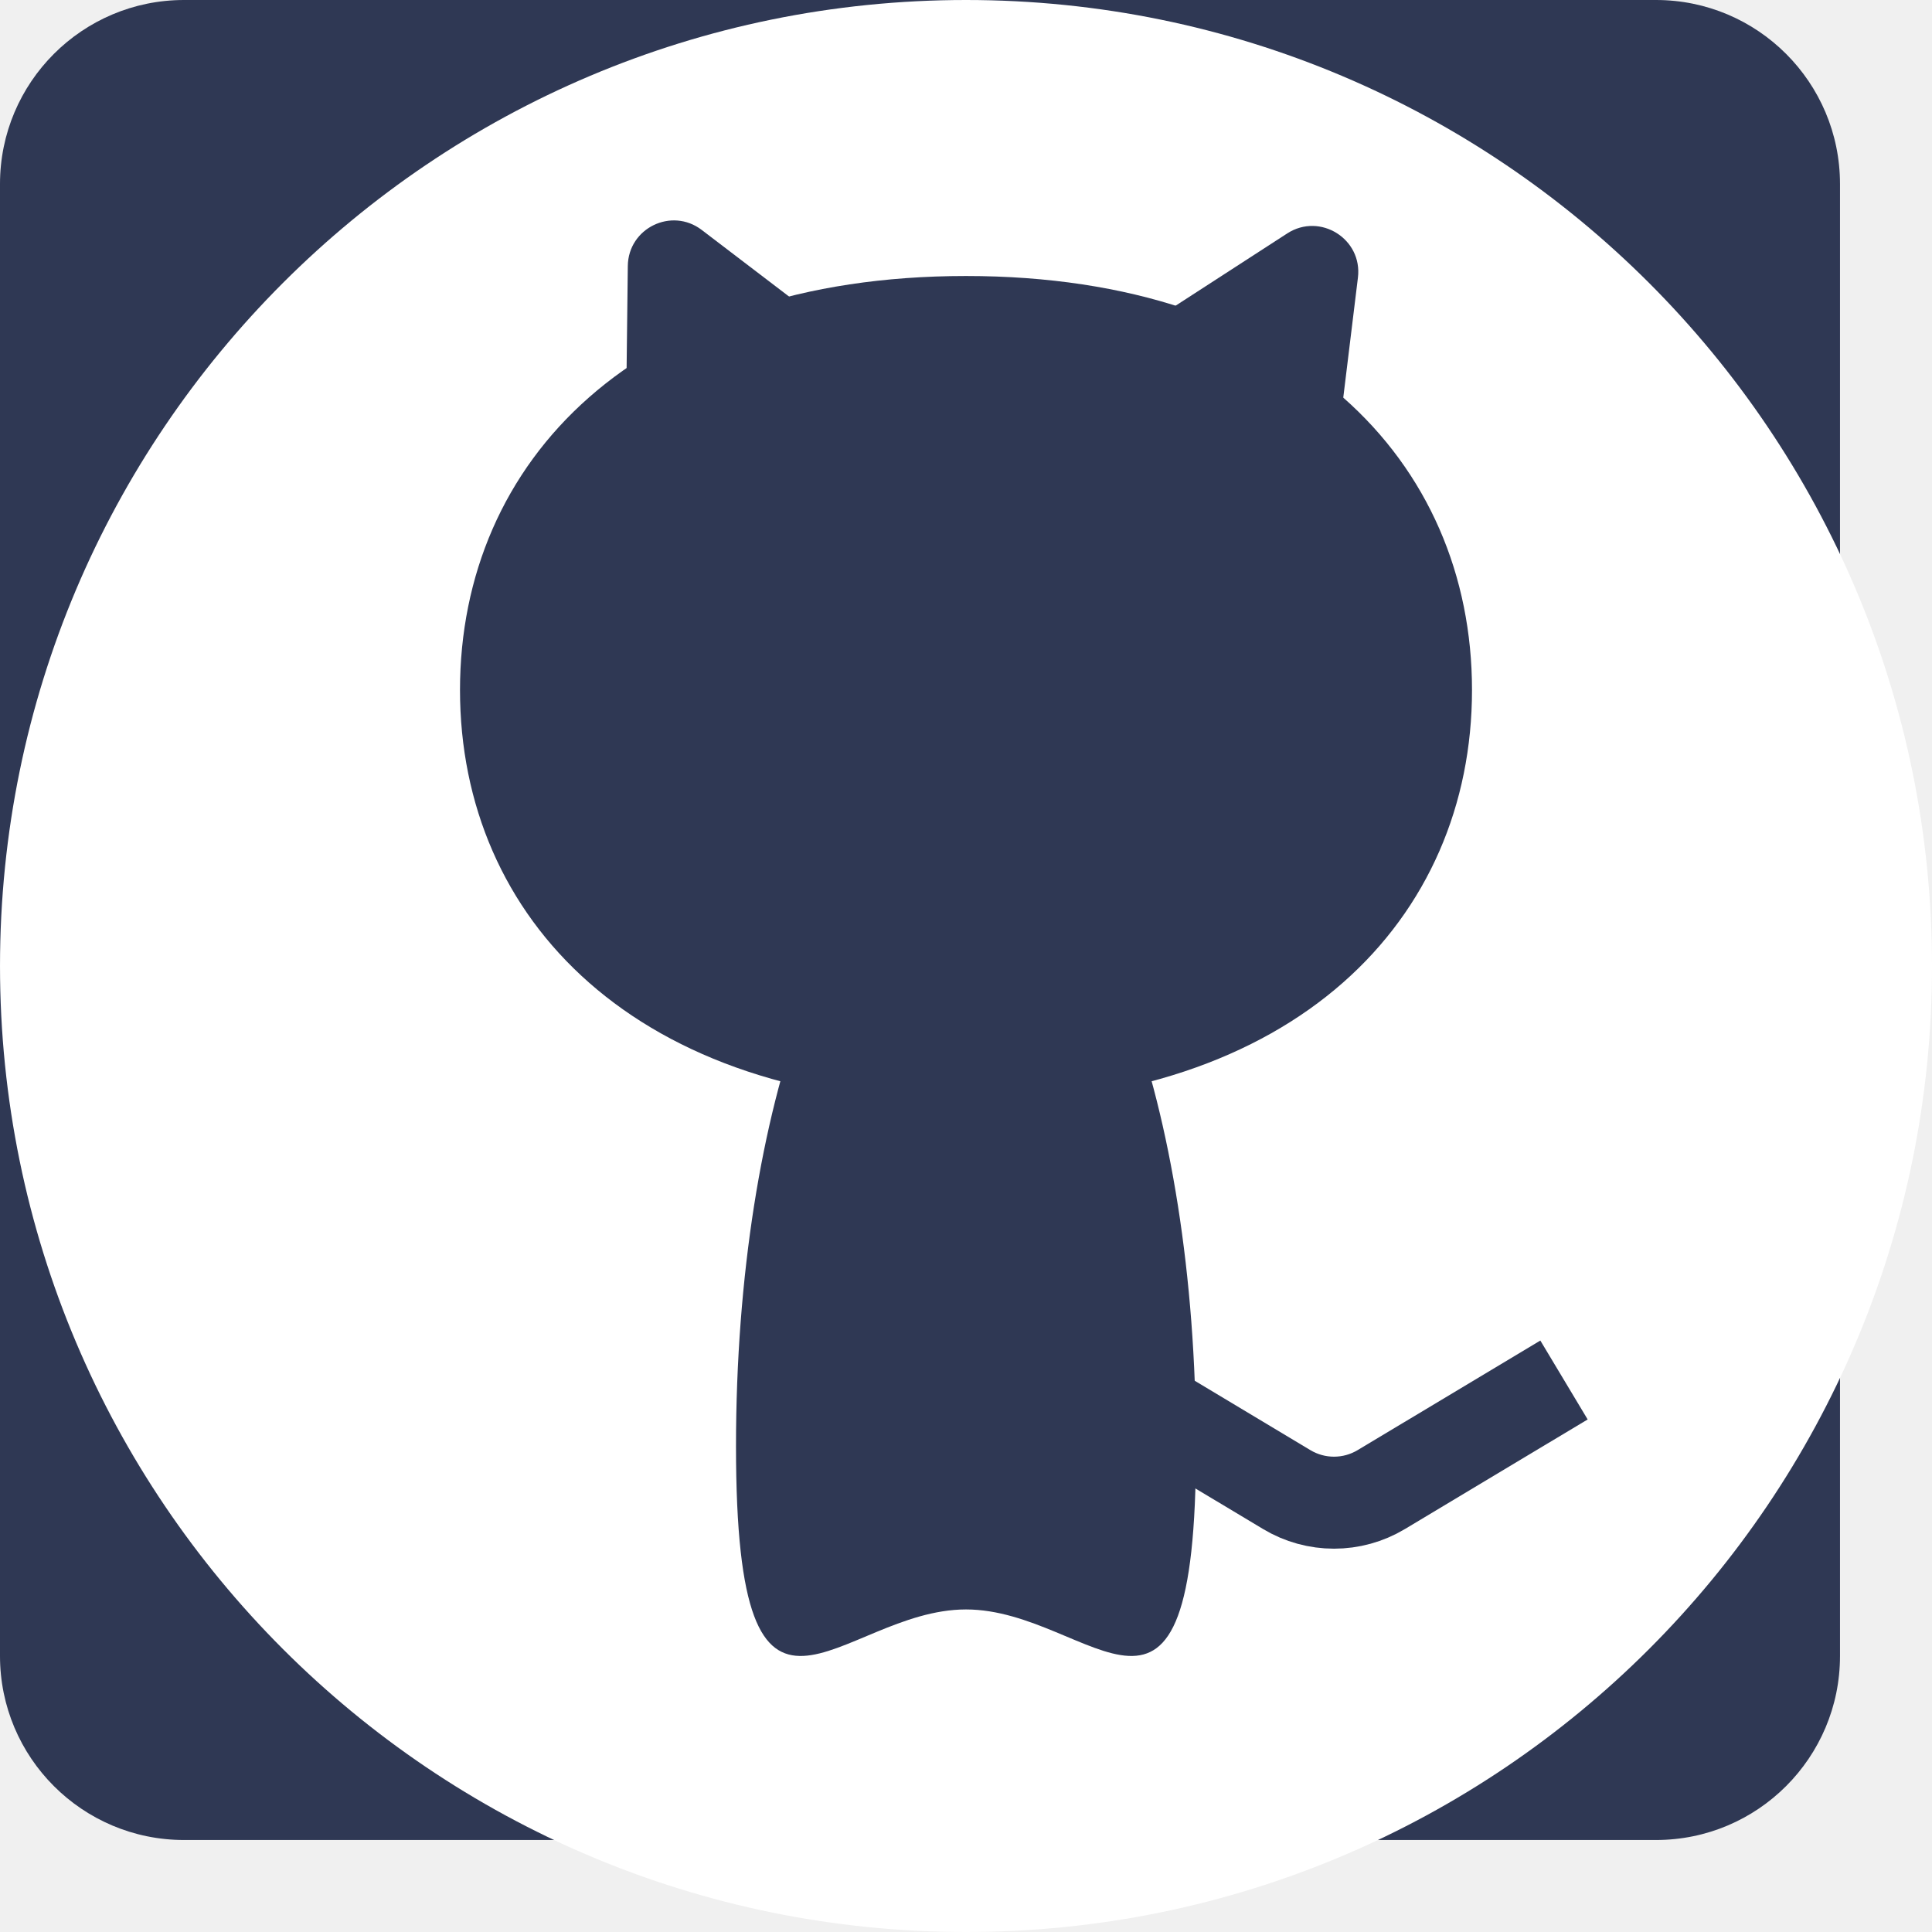
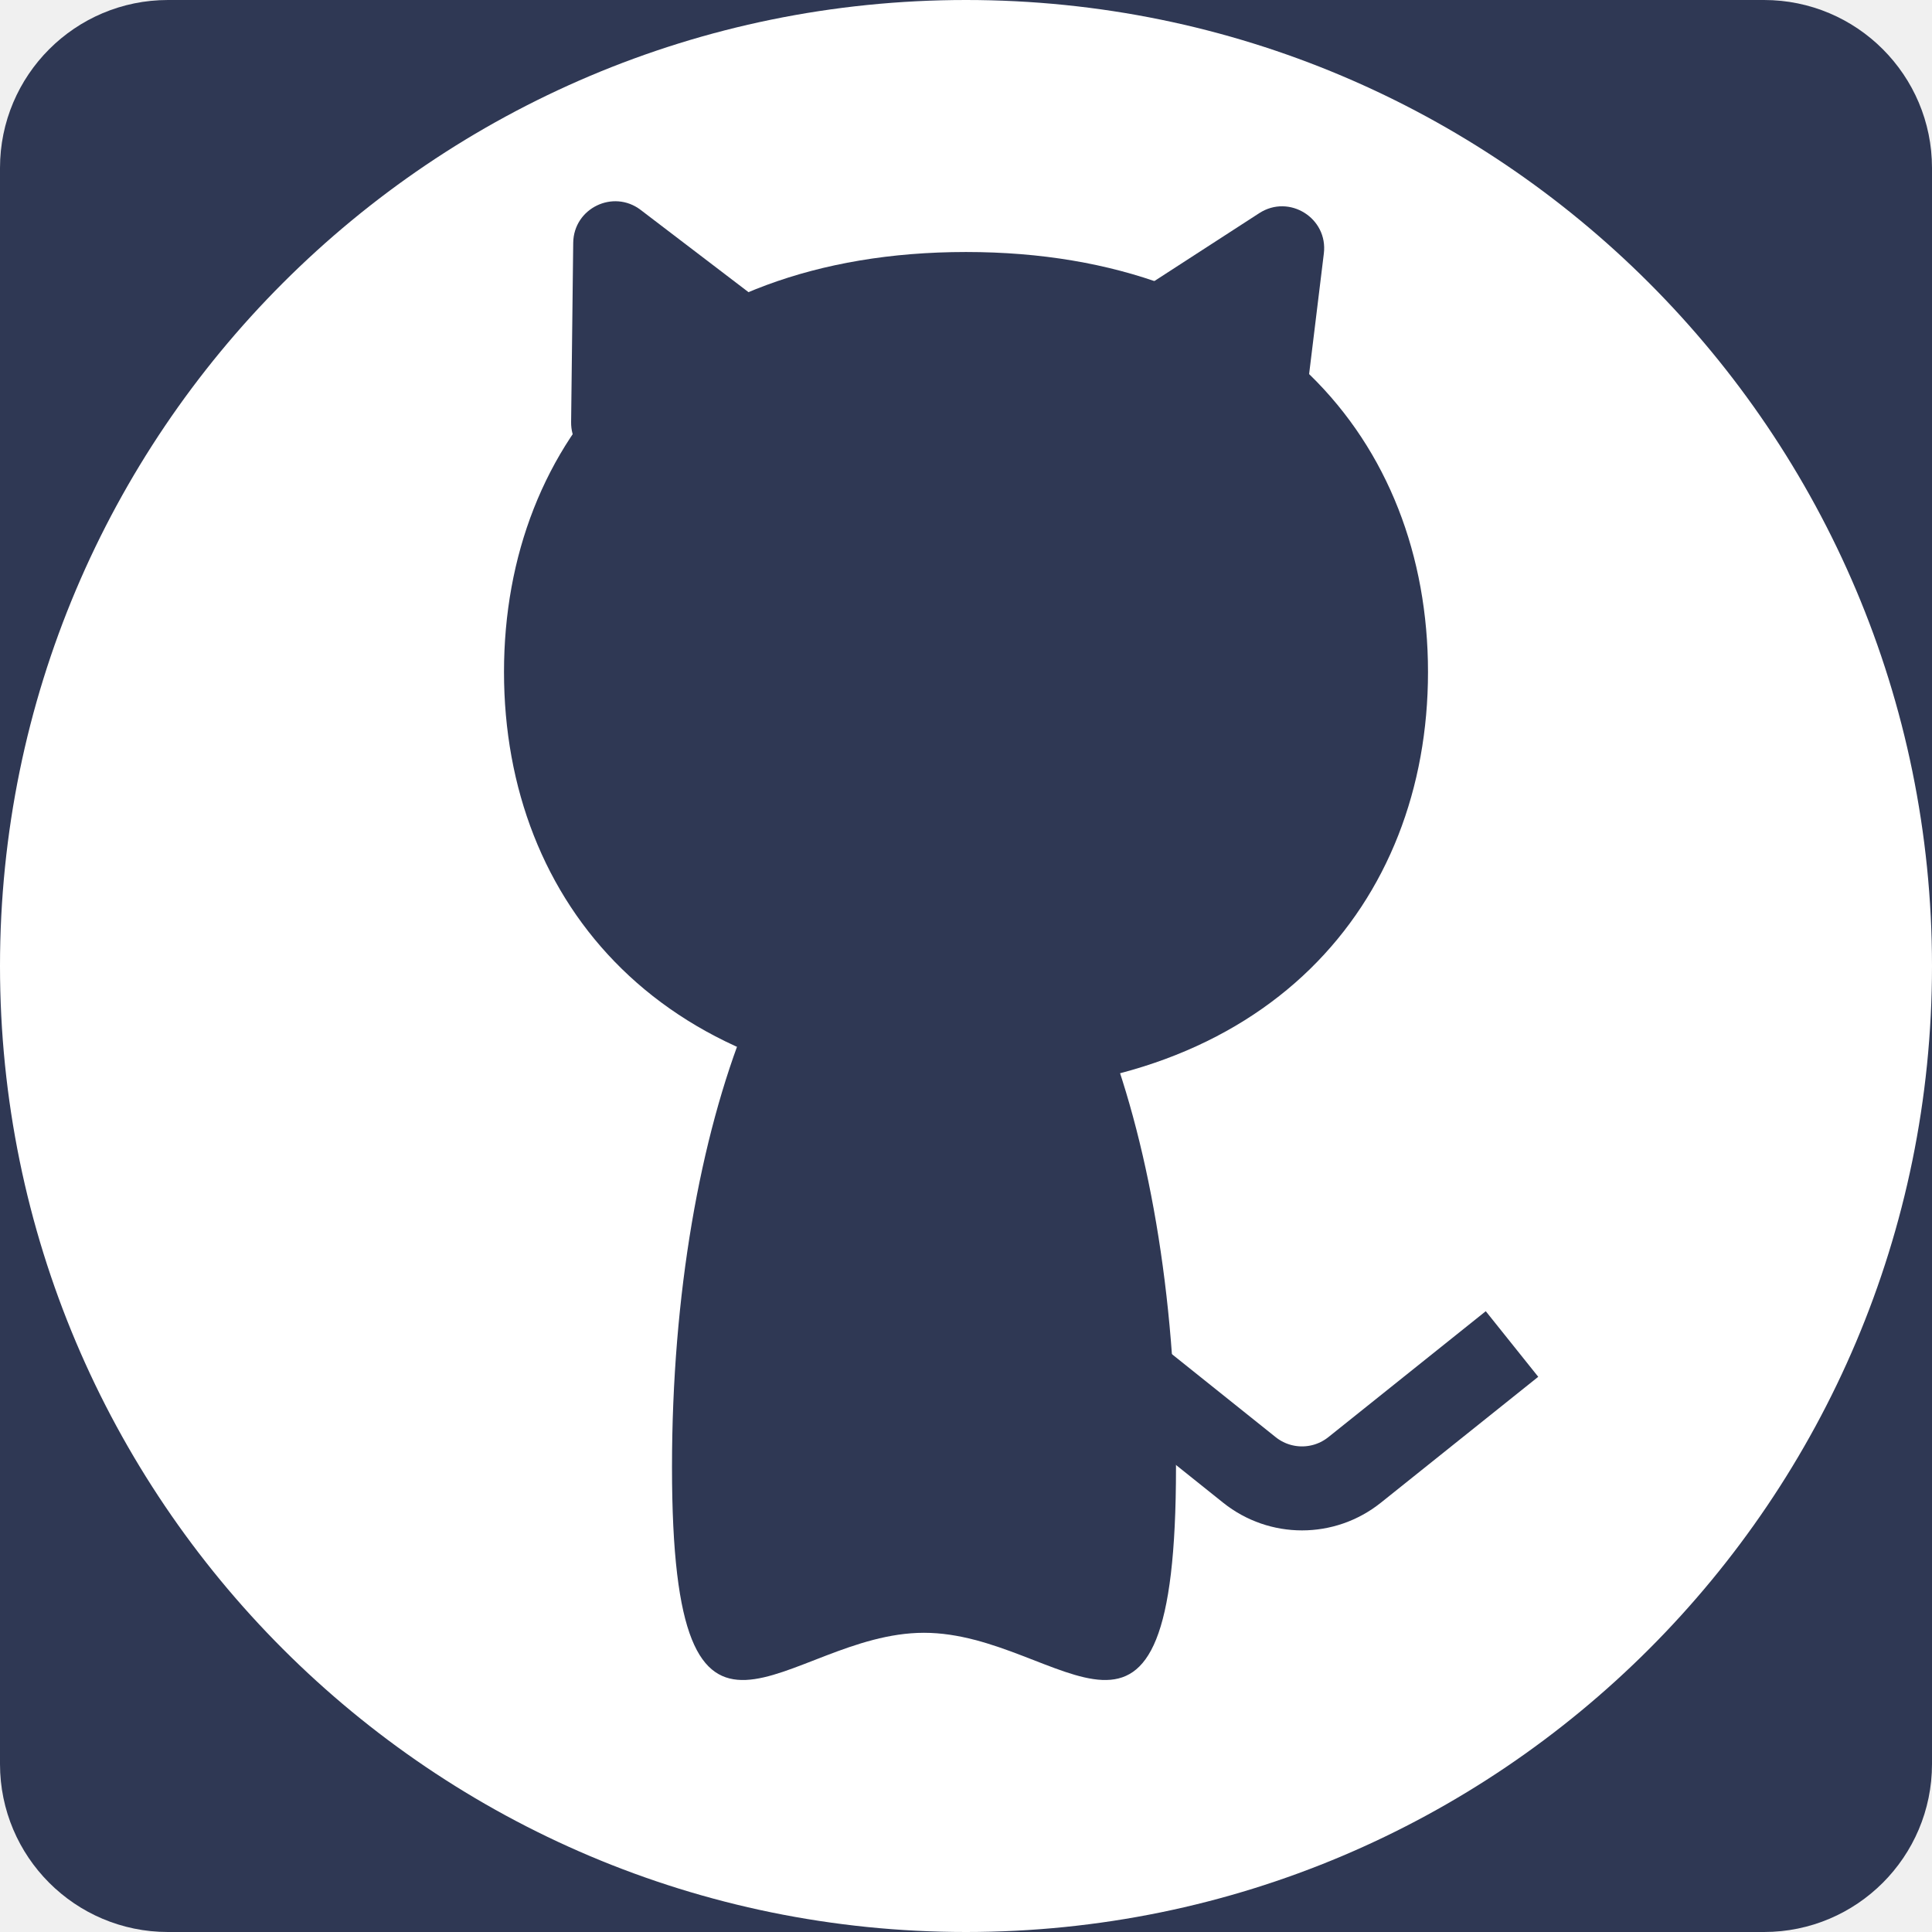
- <svg xmlns="http://www.w3.org/2000/svg" width="21" height="21" viewBox="0 0 21 21" fill="none">
-   <rect width="20" height="20" rx="2" fill="#2F3854" />
-   <path d="M21 10.5C21 16.299 16.299 21 10.5 21C4.701 21 6.17738e-05 16.299 6.17738e-05 10.5C6.17738e-05 4.701 4.701 0 10.5 0C16.299 0 21 4.701 21 10.5Z" fill="white" />
-   <path d="M16 7.5C16 9.985 14.09 12 10.5 12C6.91 12 5 9.985 5 7.5C5 5.015 6.91 3 10.5 3C14.09 3 16 5.015 16 7.5Z" fill="#2F3854" />
+ <svg xmlns="http://www.w3.org/2000/svg" width="23" height="23" viewBox="0 0 23 23" fill="none">
+   <rect width="23" height="23" rx="2" fill="#2F3854" />
+   <path d="M23 11.5C23 17.851 17.851 23 11.5 23C5.149 23 0 17.851 0 11.5C0 5.149 5.149 0 11.5 0C17.851 0 23 5.149 23 11.5Z" fill="white" />
+   <path d="M17 8C17 10.761 15.09 13 11.5 13C7.91 13 6 10.761 6 8C6 5.239 7.91 3 11.5 3C15.09 3 17 5.239 17 8Z" fill="#2F3854" />
  <path d="M6.824 2.891C6.829 2.479 7.3 2.25 7.627 2.499L9.325 3.794C9.621 4.02 9.575 4.478 9.241 4.641L7.518 5.481C7.184 5.644 6.795 5.398 6.799 5.026L6.824 2.891Z" fill="#2F3854" />
-   <path d="M13.992 2.537C14.348 2.307 14.812 2.597 14.76 3.018L14.538 4.835C14.493 5.198 14.086 5.392 13.776 5.198L12.461 4.375C12.151 4.181 12.148 3.73 12.455 3.532L13.992 2.537Z" fill="#2F3854" />
-   <path d="M13 15.721C13 19.432 11.881 17.494 10.5 17.494C9.119 17.494 8 19.432 8 15.721C8 12.009 9.119 9 10.5 9C11.881 9 13 12.009 13 15.721Z" fill="#2F3854" />
-   <path d="M12 15L13.986 16.191C14.302 16.381 14.698 16.381 15.014 16.191L17 15" stroke="#2F3854" />
+   <path d="M14.992 2.537C15.348 2.307 15.812 2.597 15.76 3.018L15.538 4.835C15.493 5.198 15.086 5.392 14.776 5.198L13.461 4.375C13.151 4.181 13.148 3.73 13.455 3.532L14.992 2.537Z" fill="#2F3854" />
+   <path d="M14 17.467C14 21.592 12.657 19.438 11 19.438C9.343 19.438 8 21.592 8 17.467C8 13.343 9.343 10 11 10C12.657 10 14 13.343 14 17.467Z" fill="#2F3854" />
+   <path d="M13 16L14.875 17.5C15.241 17.792 15.759 17.792 16.125 17.5L18 16" stroke="#2F3854" />
</svg>
